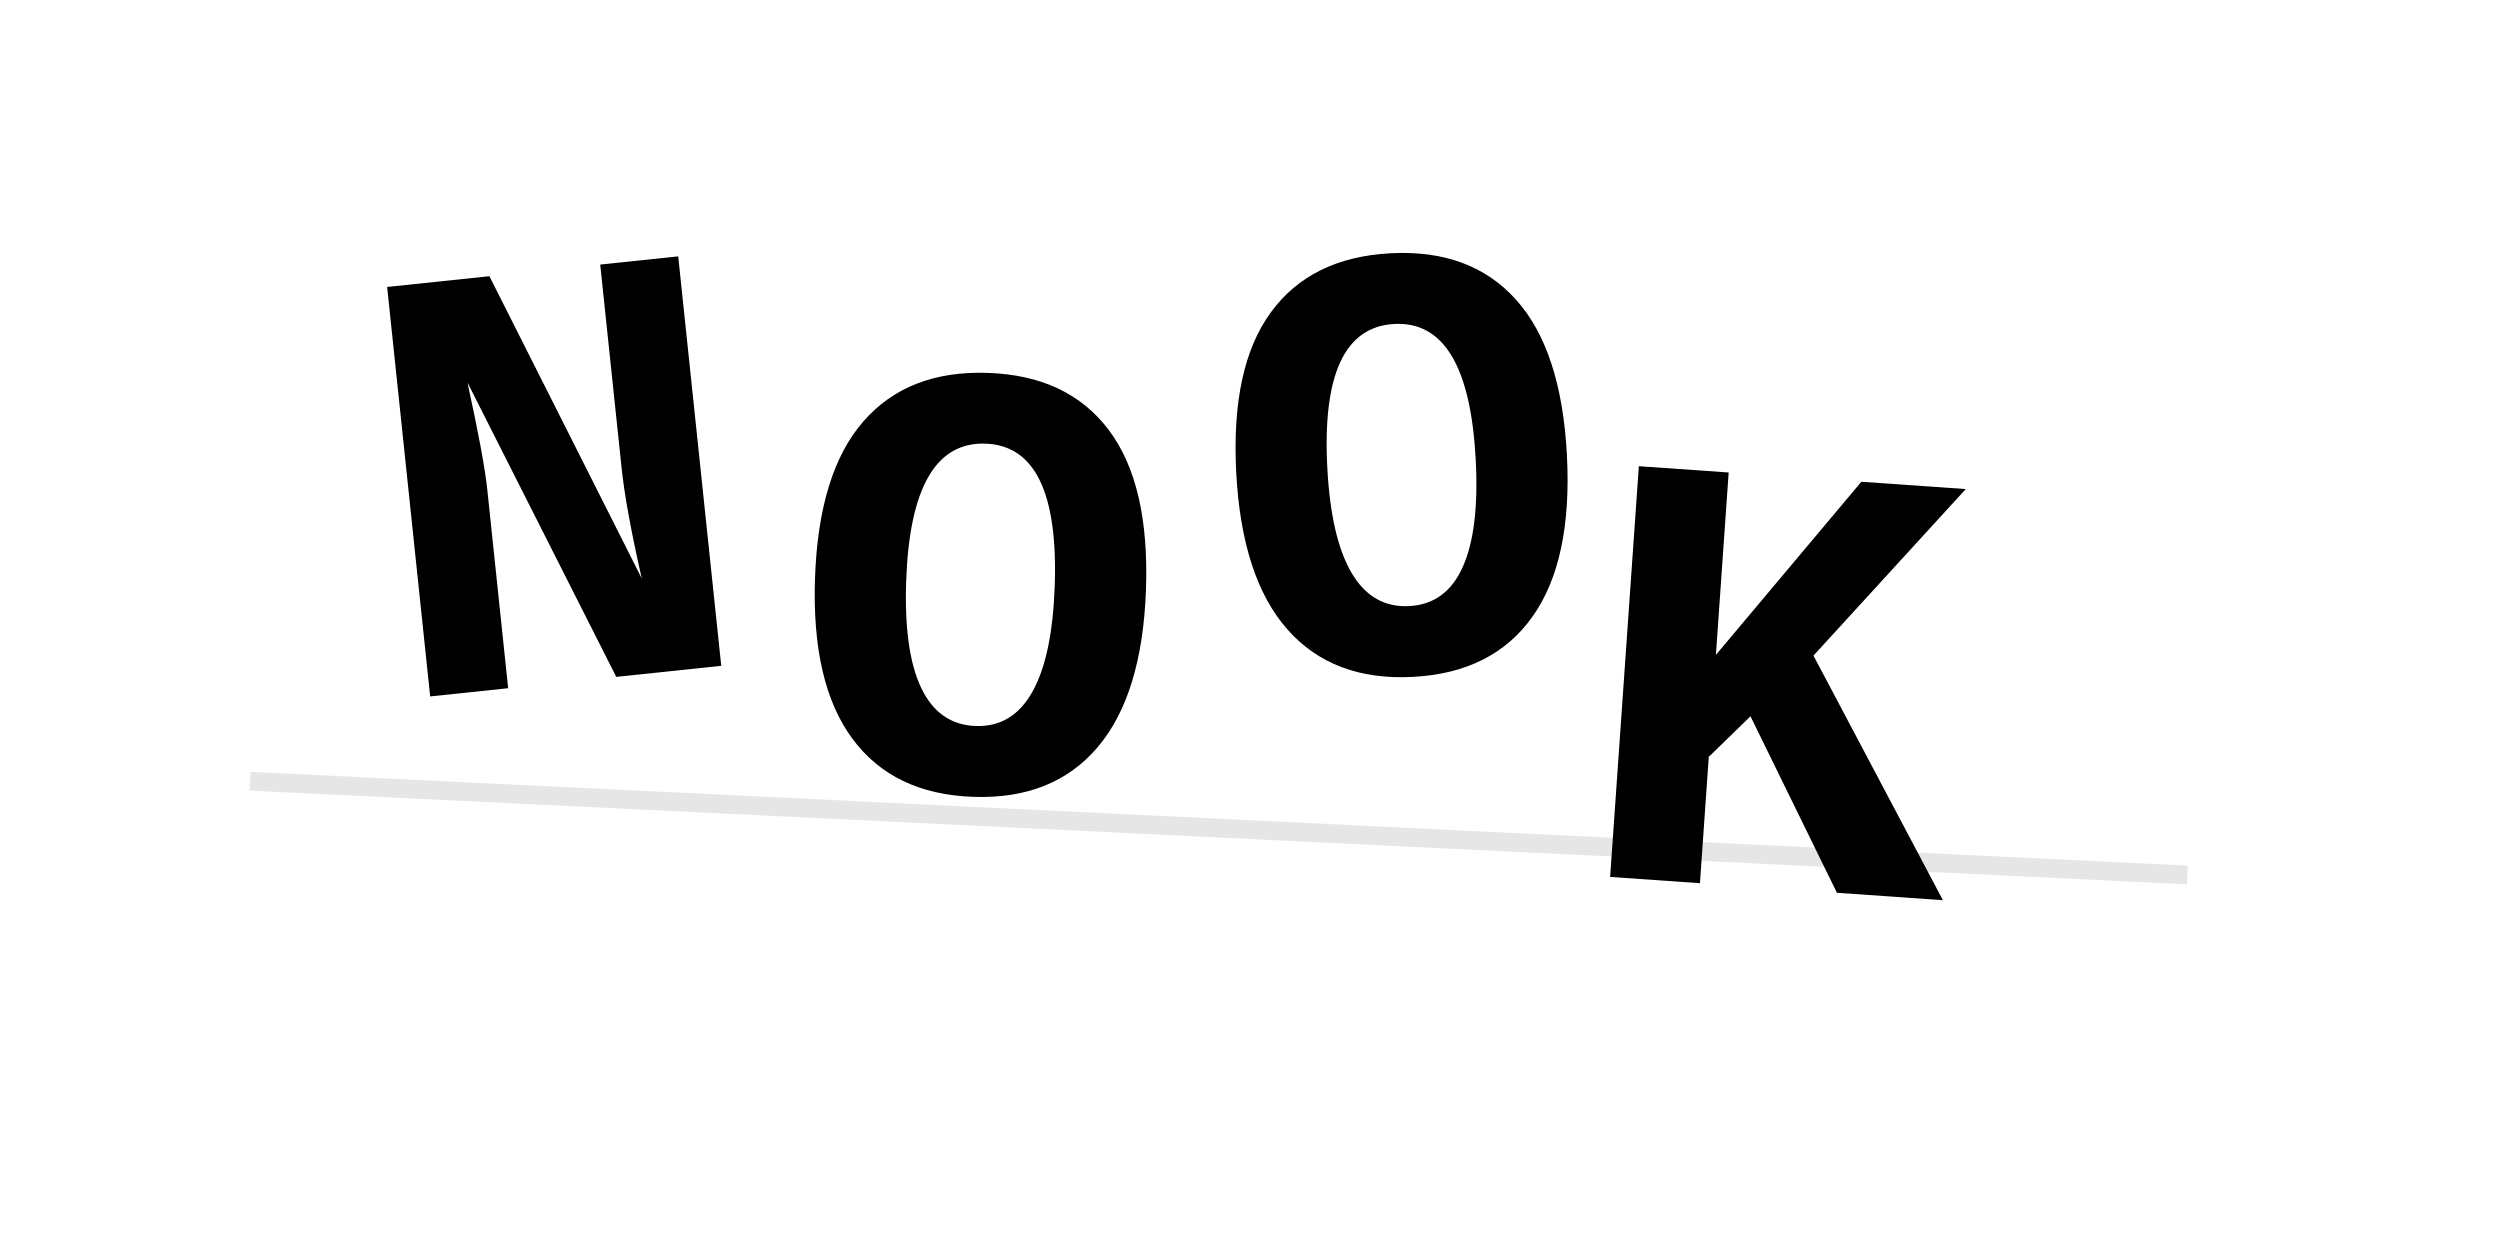
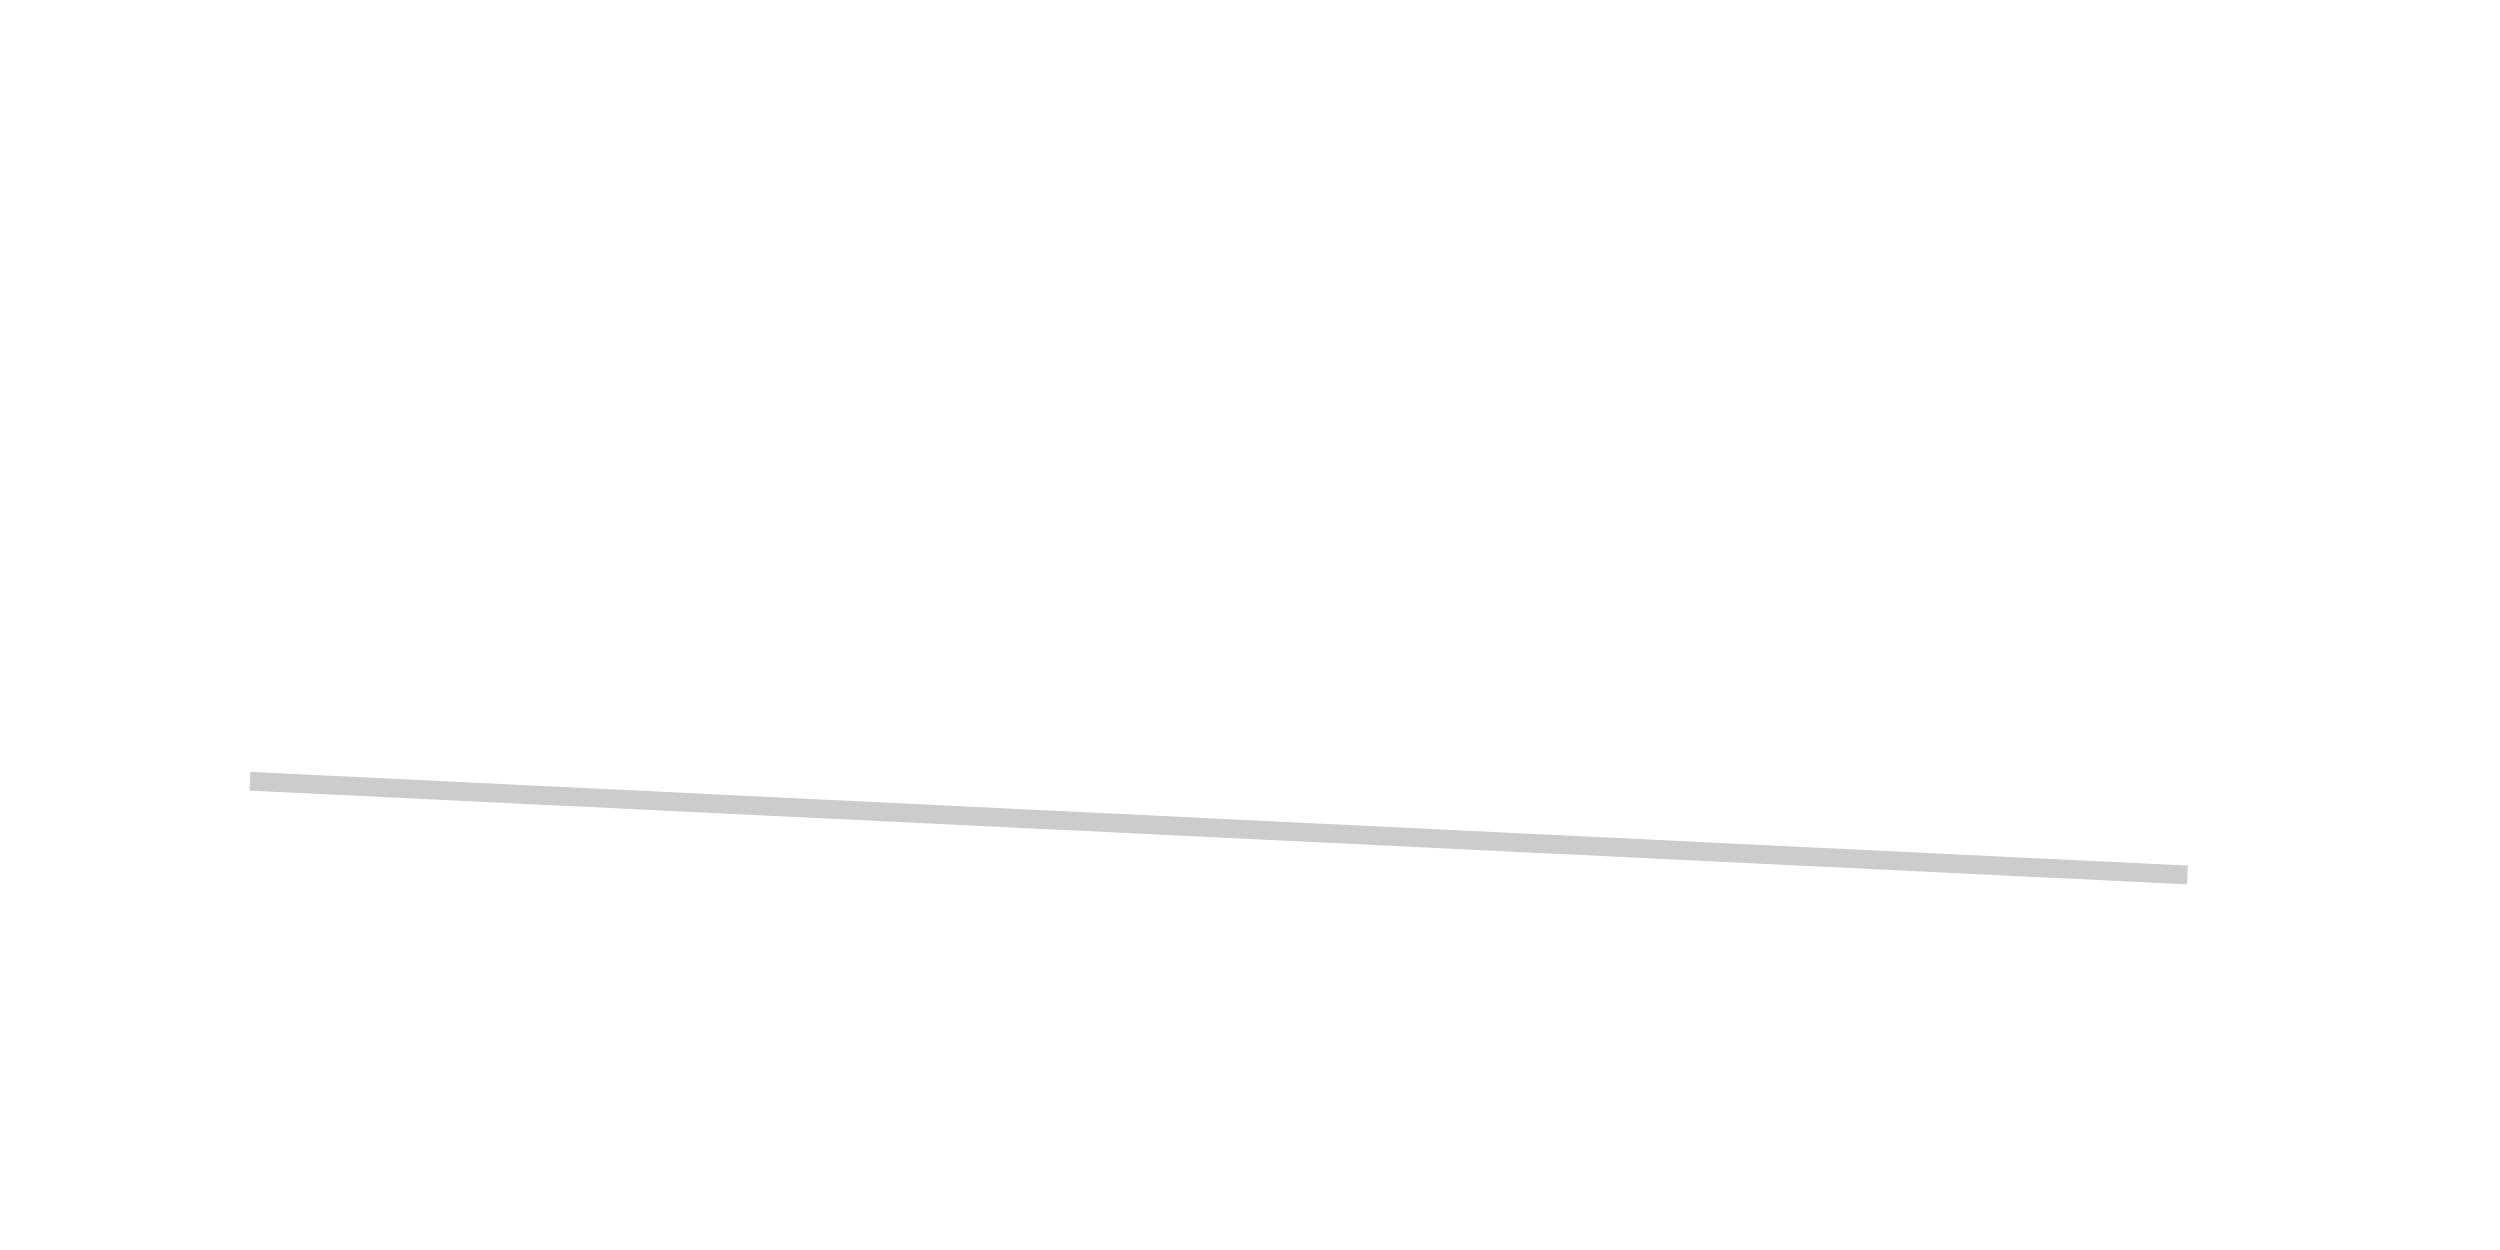
<svg xmlns="http://www.w3.org/2000/svg" viewBox="0 0 400 200" width="400" height="200">
  <style>
    .letter {
-       fill: #000000;
-       font-family: 'Courier New', monospace;
+       fill: currentColor; /* ← Permet de teinter le logo avec CSS (ex: color: #2d5a27) */
+       font-family: 'Courier New', Courier, monospace;
      font-weight: 900;
+       opacity: 0; /* Départ invisible pour animation */
+       transform-origin: center bottom;
    }
-     
-     /* Chaque lettre légèrement décalée pour effet graffiti */
-     .n1 { transform: translate(0, -2px) rotate(-6deg); }
-     .o1 { transform: translate(0, 1px) rotate(2deg); }
-     .o2 { transform: translate(0, -1px) rotate(-3deg); }
-     .k { transform: translate(0, 2px) rotate(4deg); }
+ 
+     /* Animation d'apparition + bounce pour chaque lettre (décalée pour effet séquentiel) */
+     @keyframes bounceIn {
+       0% {
+         opacity: 0;
+         transform: translateY(-50px) scale(0.3);
+       }
+       60% {
+         opacity: 1;
+         transform: translateY(10px) scale(1.1);
+       }
+       80% {
+         transform: translateY(-5px) scale(0.95);
+       }
+       100% {
+         opacity: 1;
+         transform: translateY(0) scale(1);
+       }
+     }
+ 
+     .n1 { animation: bounceIn 0.8s ease-out 0.1s forwards; transform: rotate(-6deg); }
+     .o1 { animation: bounceIn 0.8s ease-out 0.3s forwards; transform: rotate(2deg); }
+     .o2 { animation: bounceIn 0.8s ease-out 0.5s forwards; transform: rotate(-3deg); }
+     .k  { animation: bounceIn 0.8s ease-out 0.7s forwards; transform: rotate(4deg); }
+ 
+     /* Effet graffiti subtil : petite vibration permanente */
+     @keyframes graffitiVibe {
+       0%, 100% { transform: translate(0, 0) rotate(0); }
+       25% { transform: translate(1px, -1px) rotate(0.5deg); }
+       75% { transform: translate(-1px, 1px) rotate(-0.5deg); }
+     }
+ 
+     .letter {
+       animation: bounceIn 0.8s ease-out forwards, graffitiVibe 8s ease-in-out infinite;
+     }
  </style>
  <text class="letter n1" x="50" y="120" font-size="100">N</text>
  <text class="letter o1" x="130" y="120" font-size="100">O</text>
  <text class="letter o2" x="190" y="120" font-size="100">O</text>
  <text class="letter k" x="260" y="120" font-size="100">K</text>
-   <line x1="40" y1="125" x2="350" y2="140" stroke="#000" stroke-width="3" opacity="0.1" />
+   <line x1="40" y1="125" x2="350" y2="140" stroke="currentColor" stroke-width="3" opacity="0.2" />
</svg>
